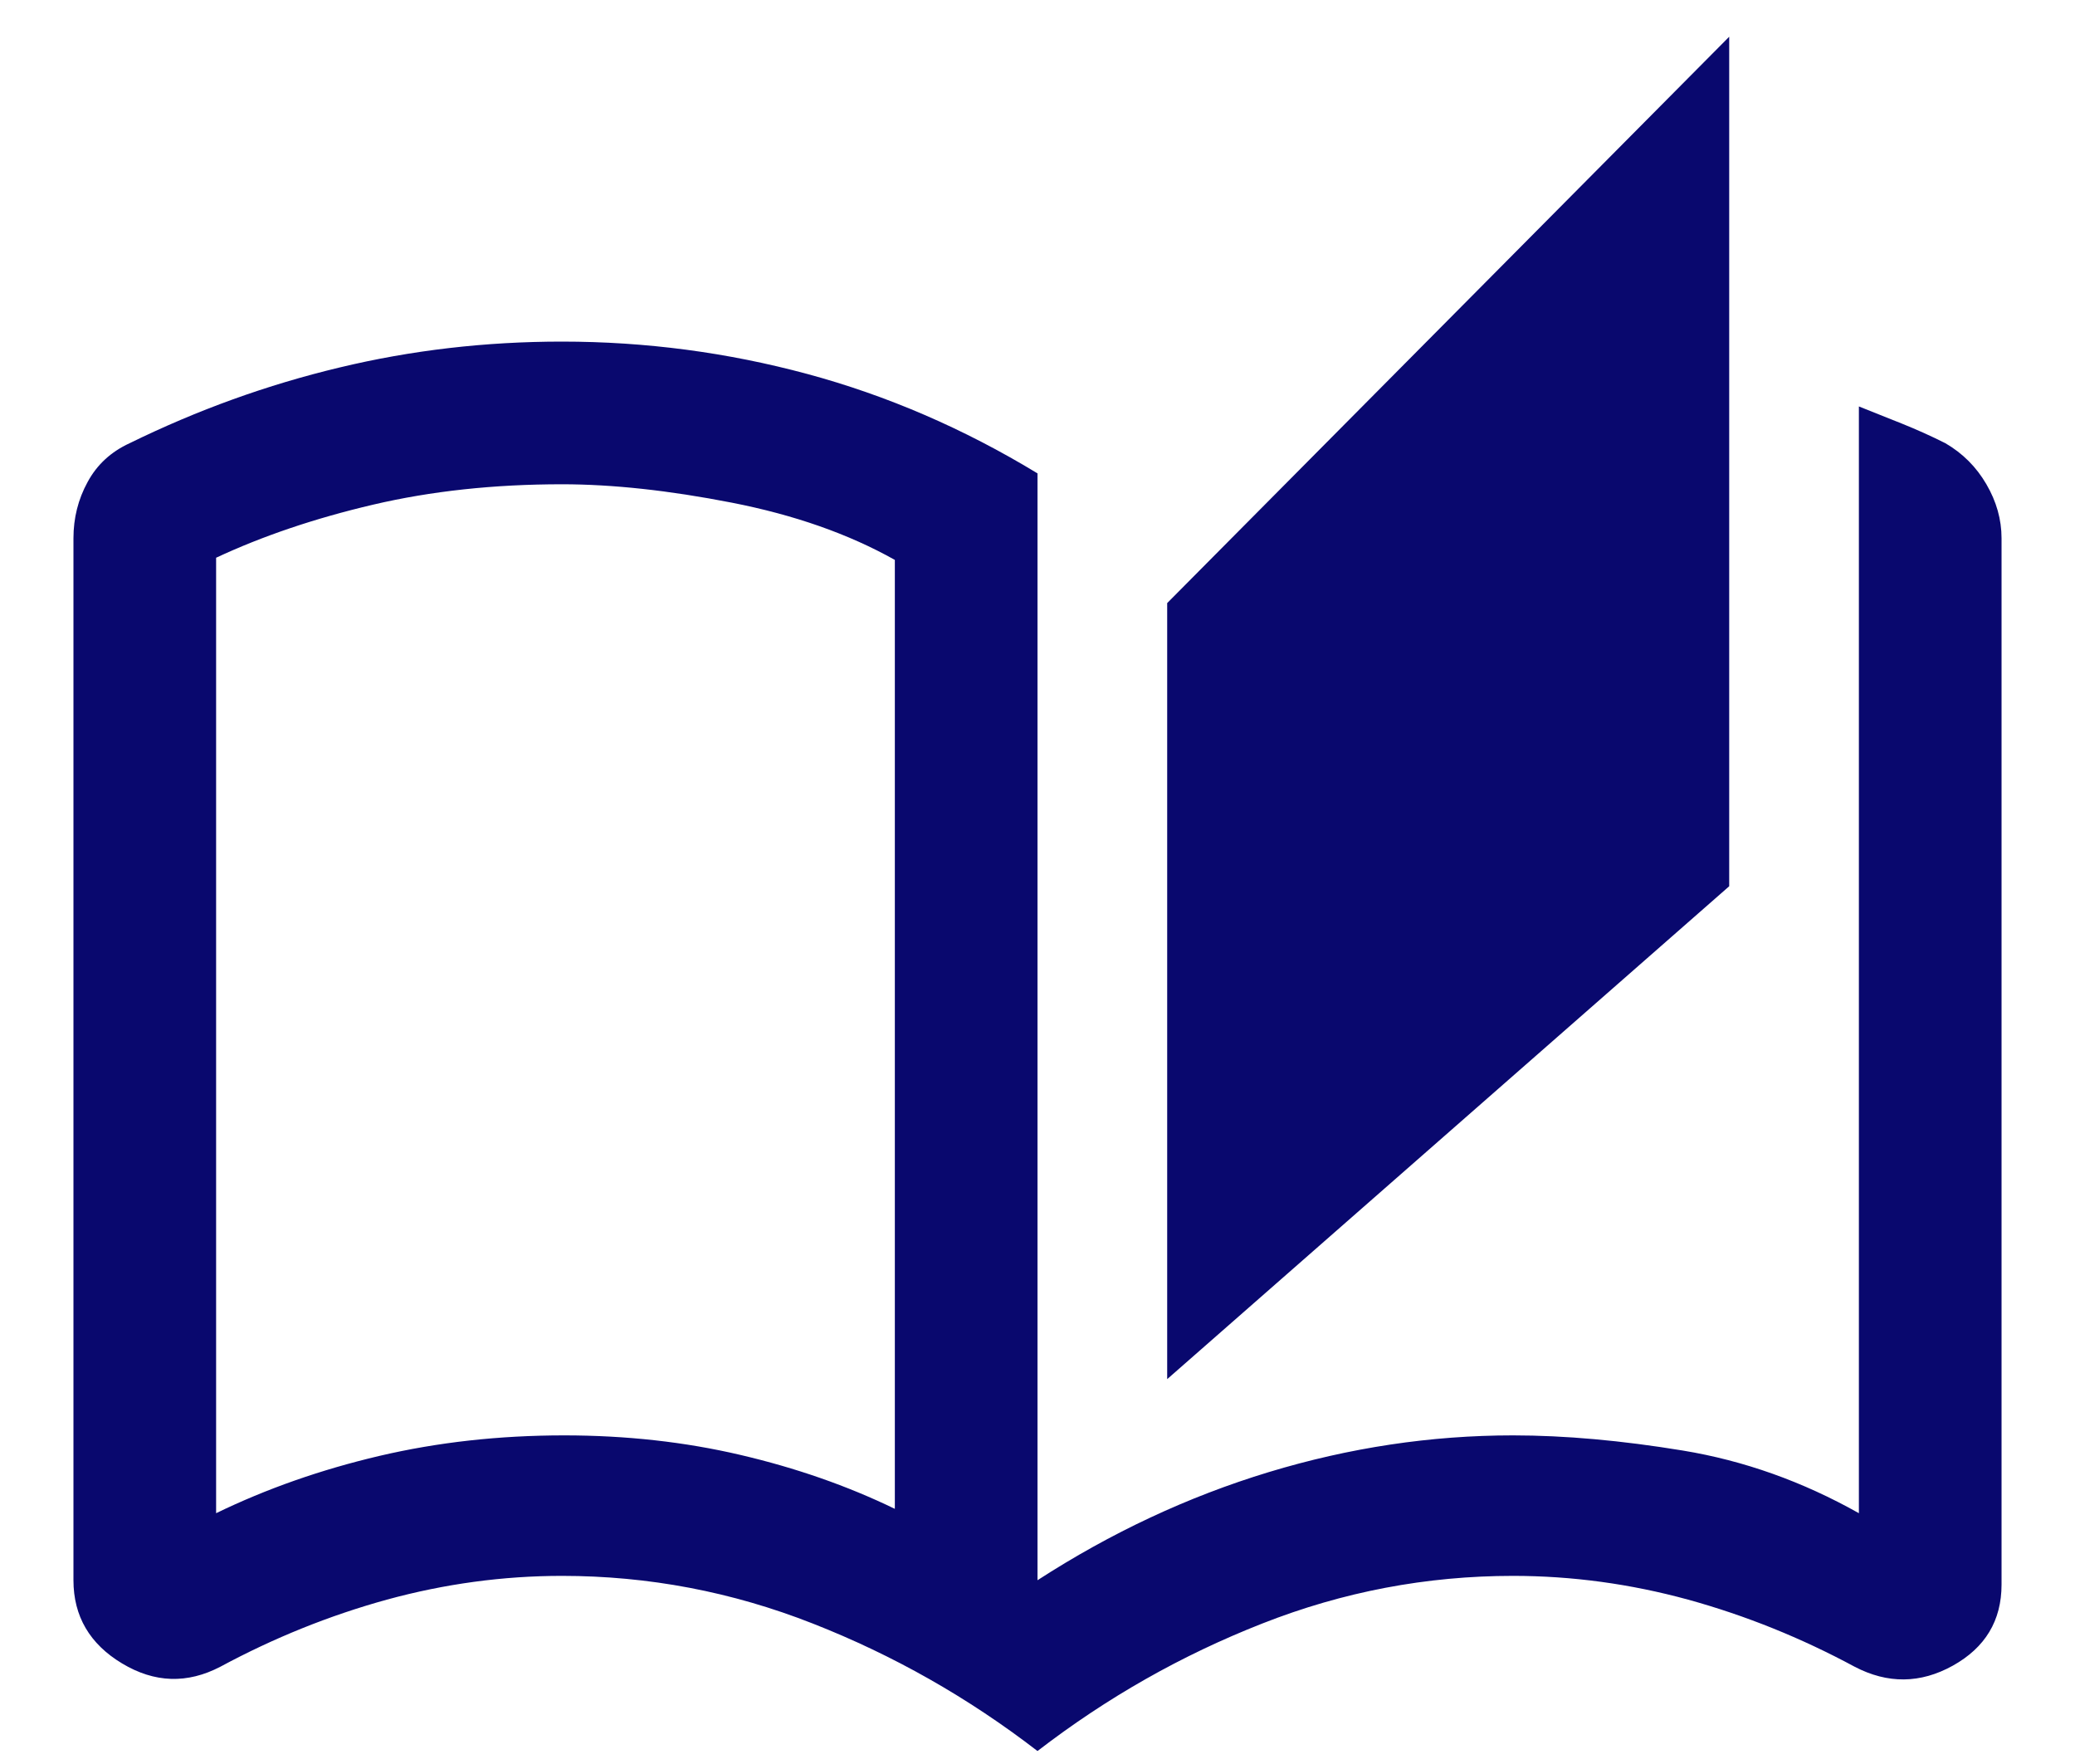
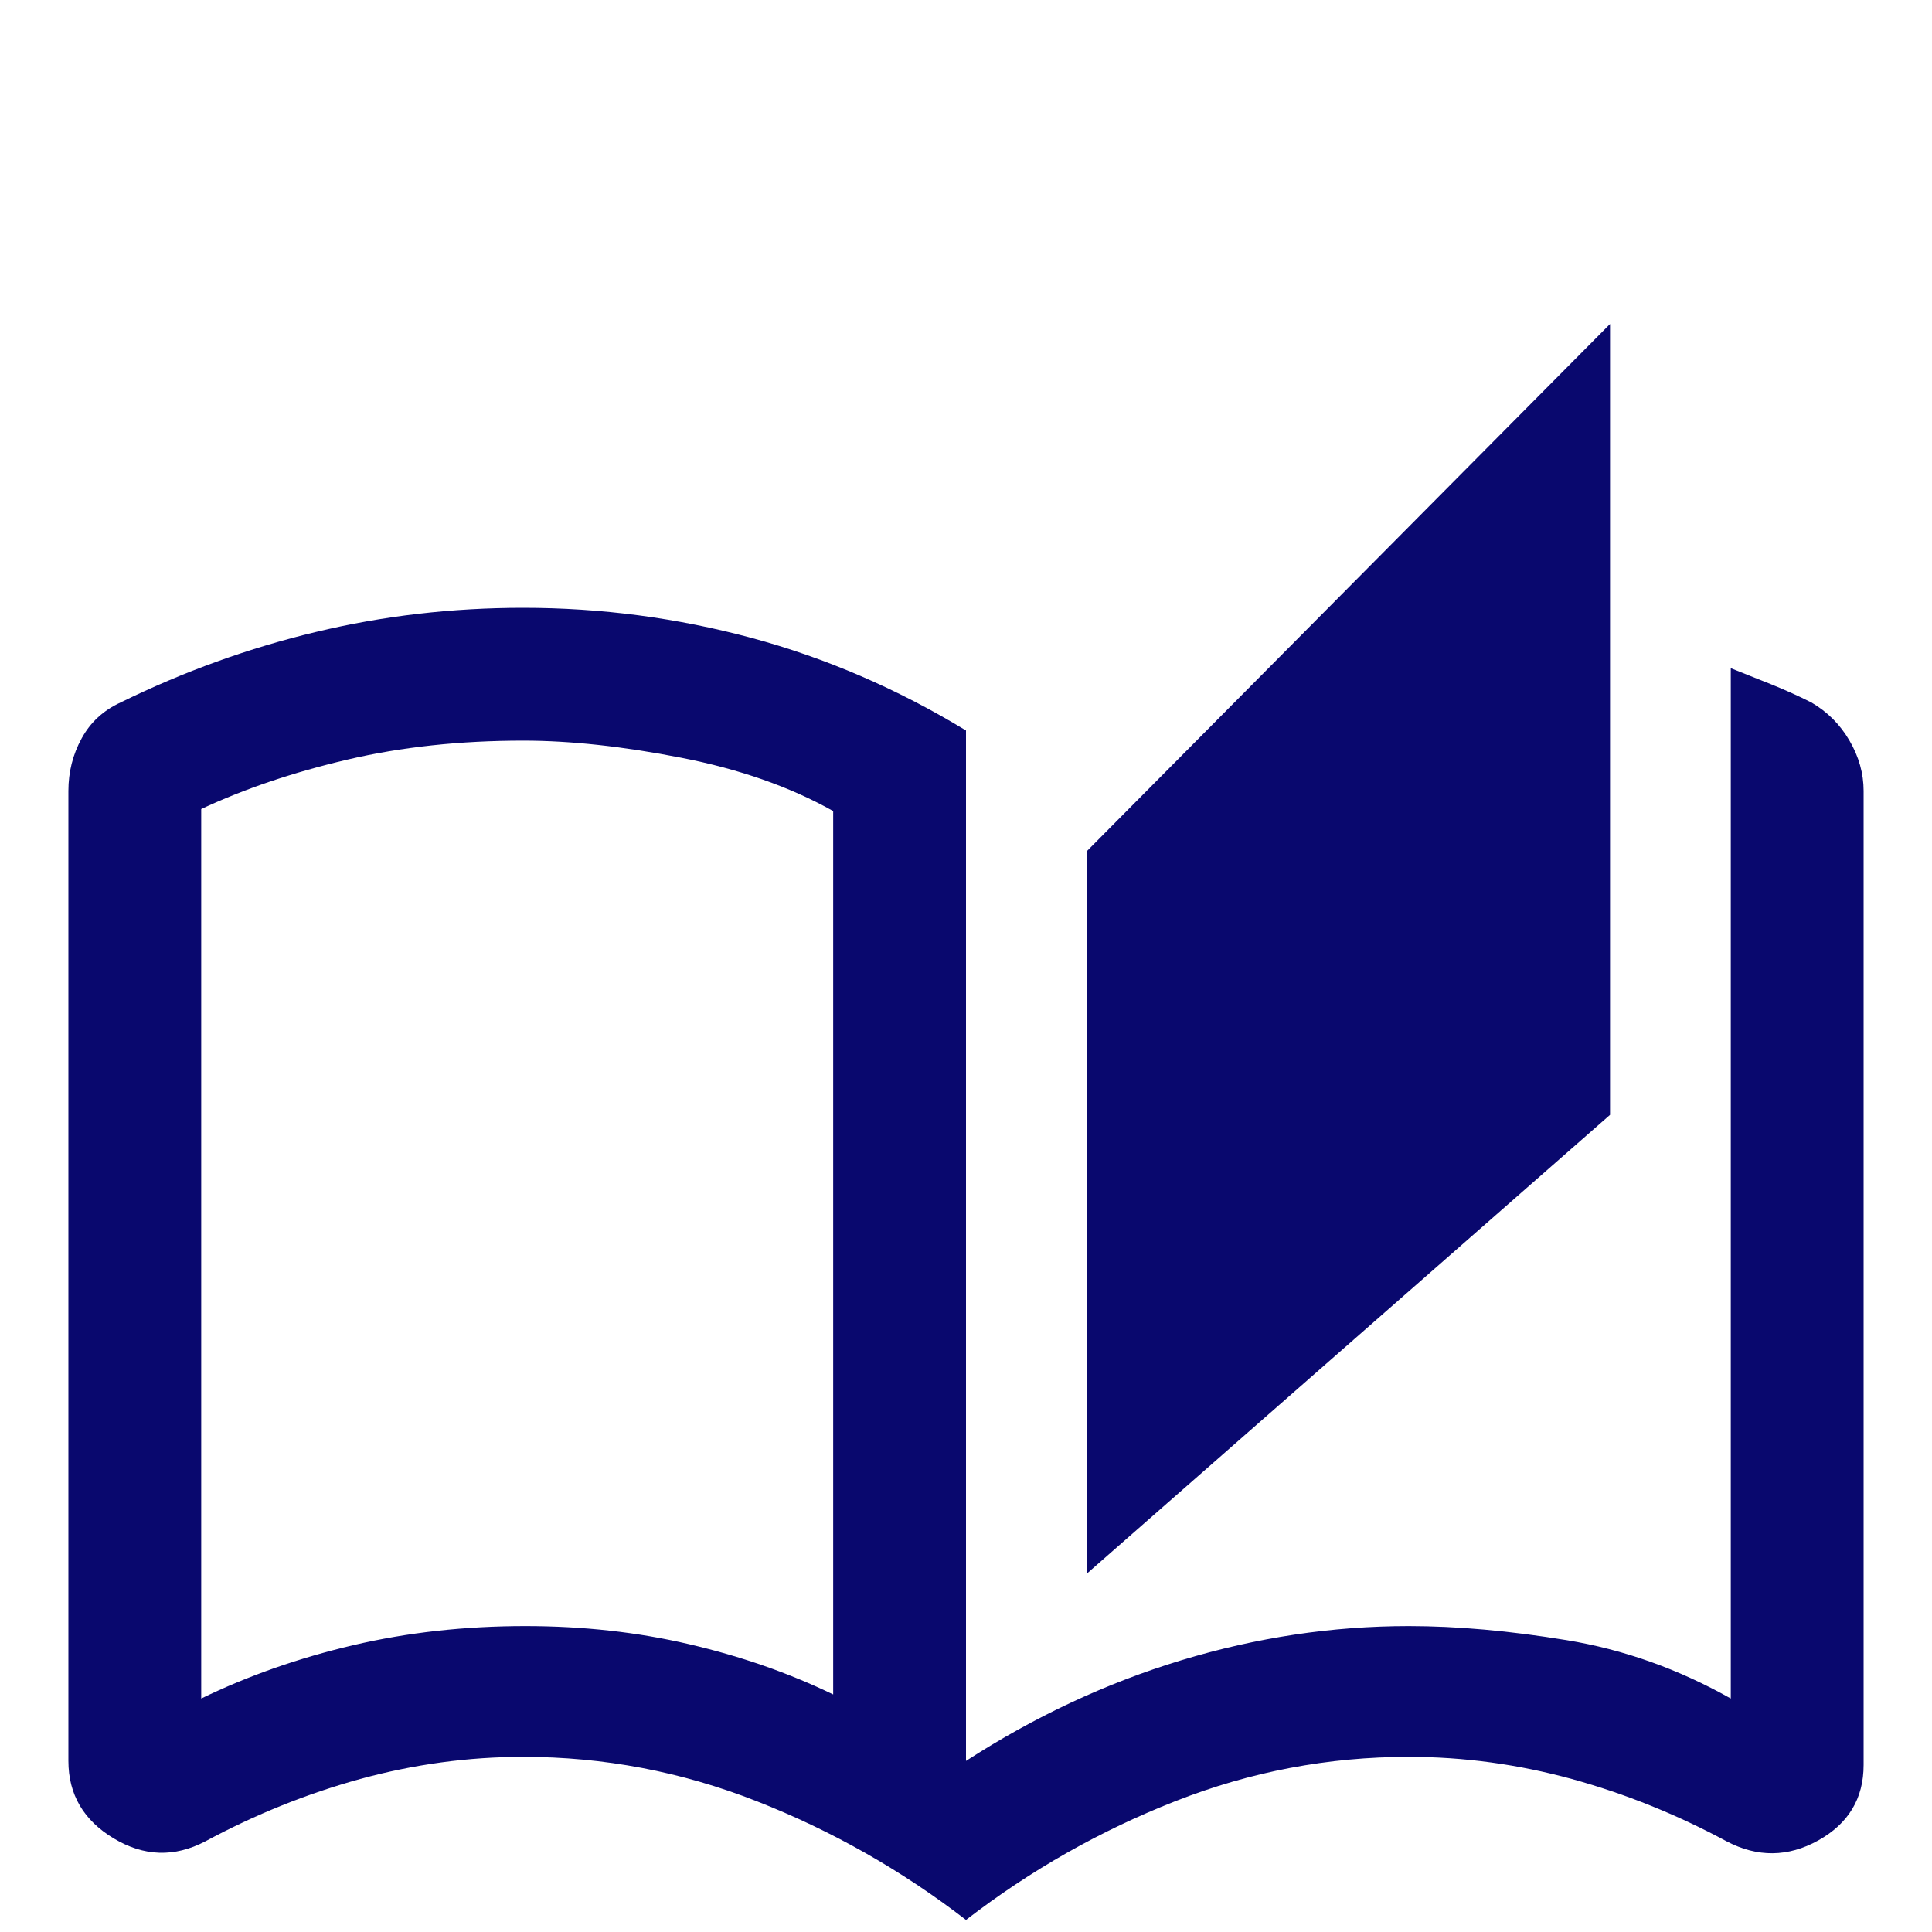
- <svg xmlns="http://www.w3.org/2000/svg" width="20" height="17" viewBox="0 0 20 17" fill="none">
+ <svg xmlns="http://www.w3.org/2000/svg" width="20" height="20" viewBox="0 -2 20 18" fill="none">
  <path d="M10 16.875C9.333 16.361 8.611 15.951 7.833 15.646C7.055 15.34 6.25 15.187 5.417 15.187C4.847 15.187 4.285 15.264 3.729 15.416C3.174 15.569 2.639 15.785 2.125 16.062C1.805 16.229 1.49 16.219 1.177 16.031C0.865 15.844 0.708 15.576 0.708 15.229V5.187C0.708 4.993 0.753 4.812 0.844 4.646C0.934 4.479 1.069 4.354 1.25 4.271C1.903 3.951 2.576 3.708 3.271 3.542C3.965 3.375 4.68 3.292 5.417 3.292C6.222 3.292 7.01 3.396 7.781 3.604C8.552 3.812 9.292 4.132 10 4.562V15.229C10.708 14.771 11.451 14.423 12.229 14.187C13.007 13.951 13.792 13.833 14.583 13.833C15.083 13.833 15.628 13.882 16.219 13.979C16.809 14.076 17.375 14.278 17.917 14.583V3.917C18.055 3.972 18.194 4.028 18.333 4.083C18.472 4.139 18.611 4.201 18.75 4.271C18.917 4.368 19.049 4.5 19.146 4.667C19.243 4.833 19.292 5.007 19.292 5.187V15.271C19.292 15.618 19.135 15.878 18.823 16.052C18.51 16.226 18.194 16.229 17.875 16.062C17.361 15.785 16.826 15.569 16.271 15.416C15.715 15.264 15.153 15.187 14.583 15.187C13.75 15.187 12.944 15.34 12.167 15.646C11.389 15.951 10.667 16.361 10 16.875ZM11.25 13.291V5.812L16.667 0.354V8.541L11.25 13.291ZM8.625 14.541V5.396C8.18 5.146 7.656 4.962 7.052 4.844C6.448 4.726 5.903 4.667 5.417 4.667C4.764 4.667 4.156 4.732 3.594 4.864C3.031 4.996 2.528 5.167 2.083 5.375V14.583C2.569 14.347 3.094 14.163 3.656 14.031C4.219 13.899 4.812 13.833 5.437 13.833C6.035 13.833 6.601 13.896 7.135 14.021C7.67 14.146 8.167 14.319 8.625 14.541ZM8.625 14.541V5.396V14.541Z" fill="#09086E" />
</svg>
